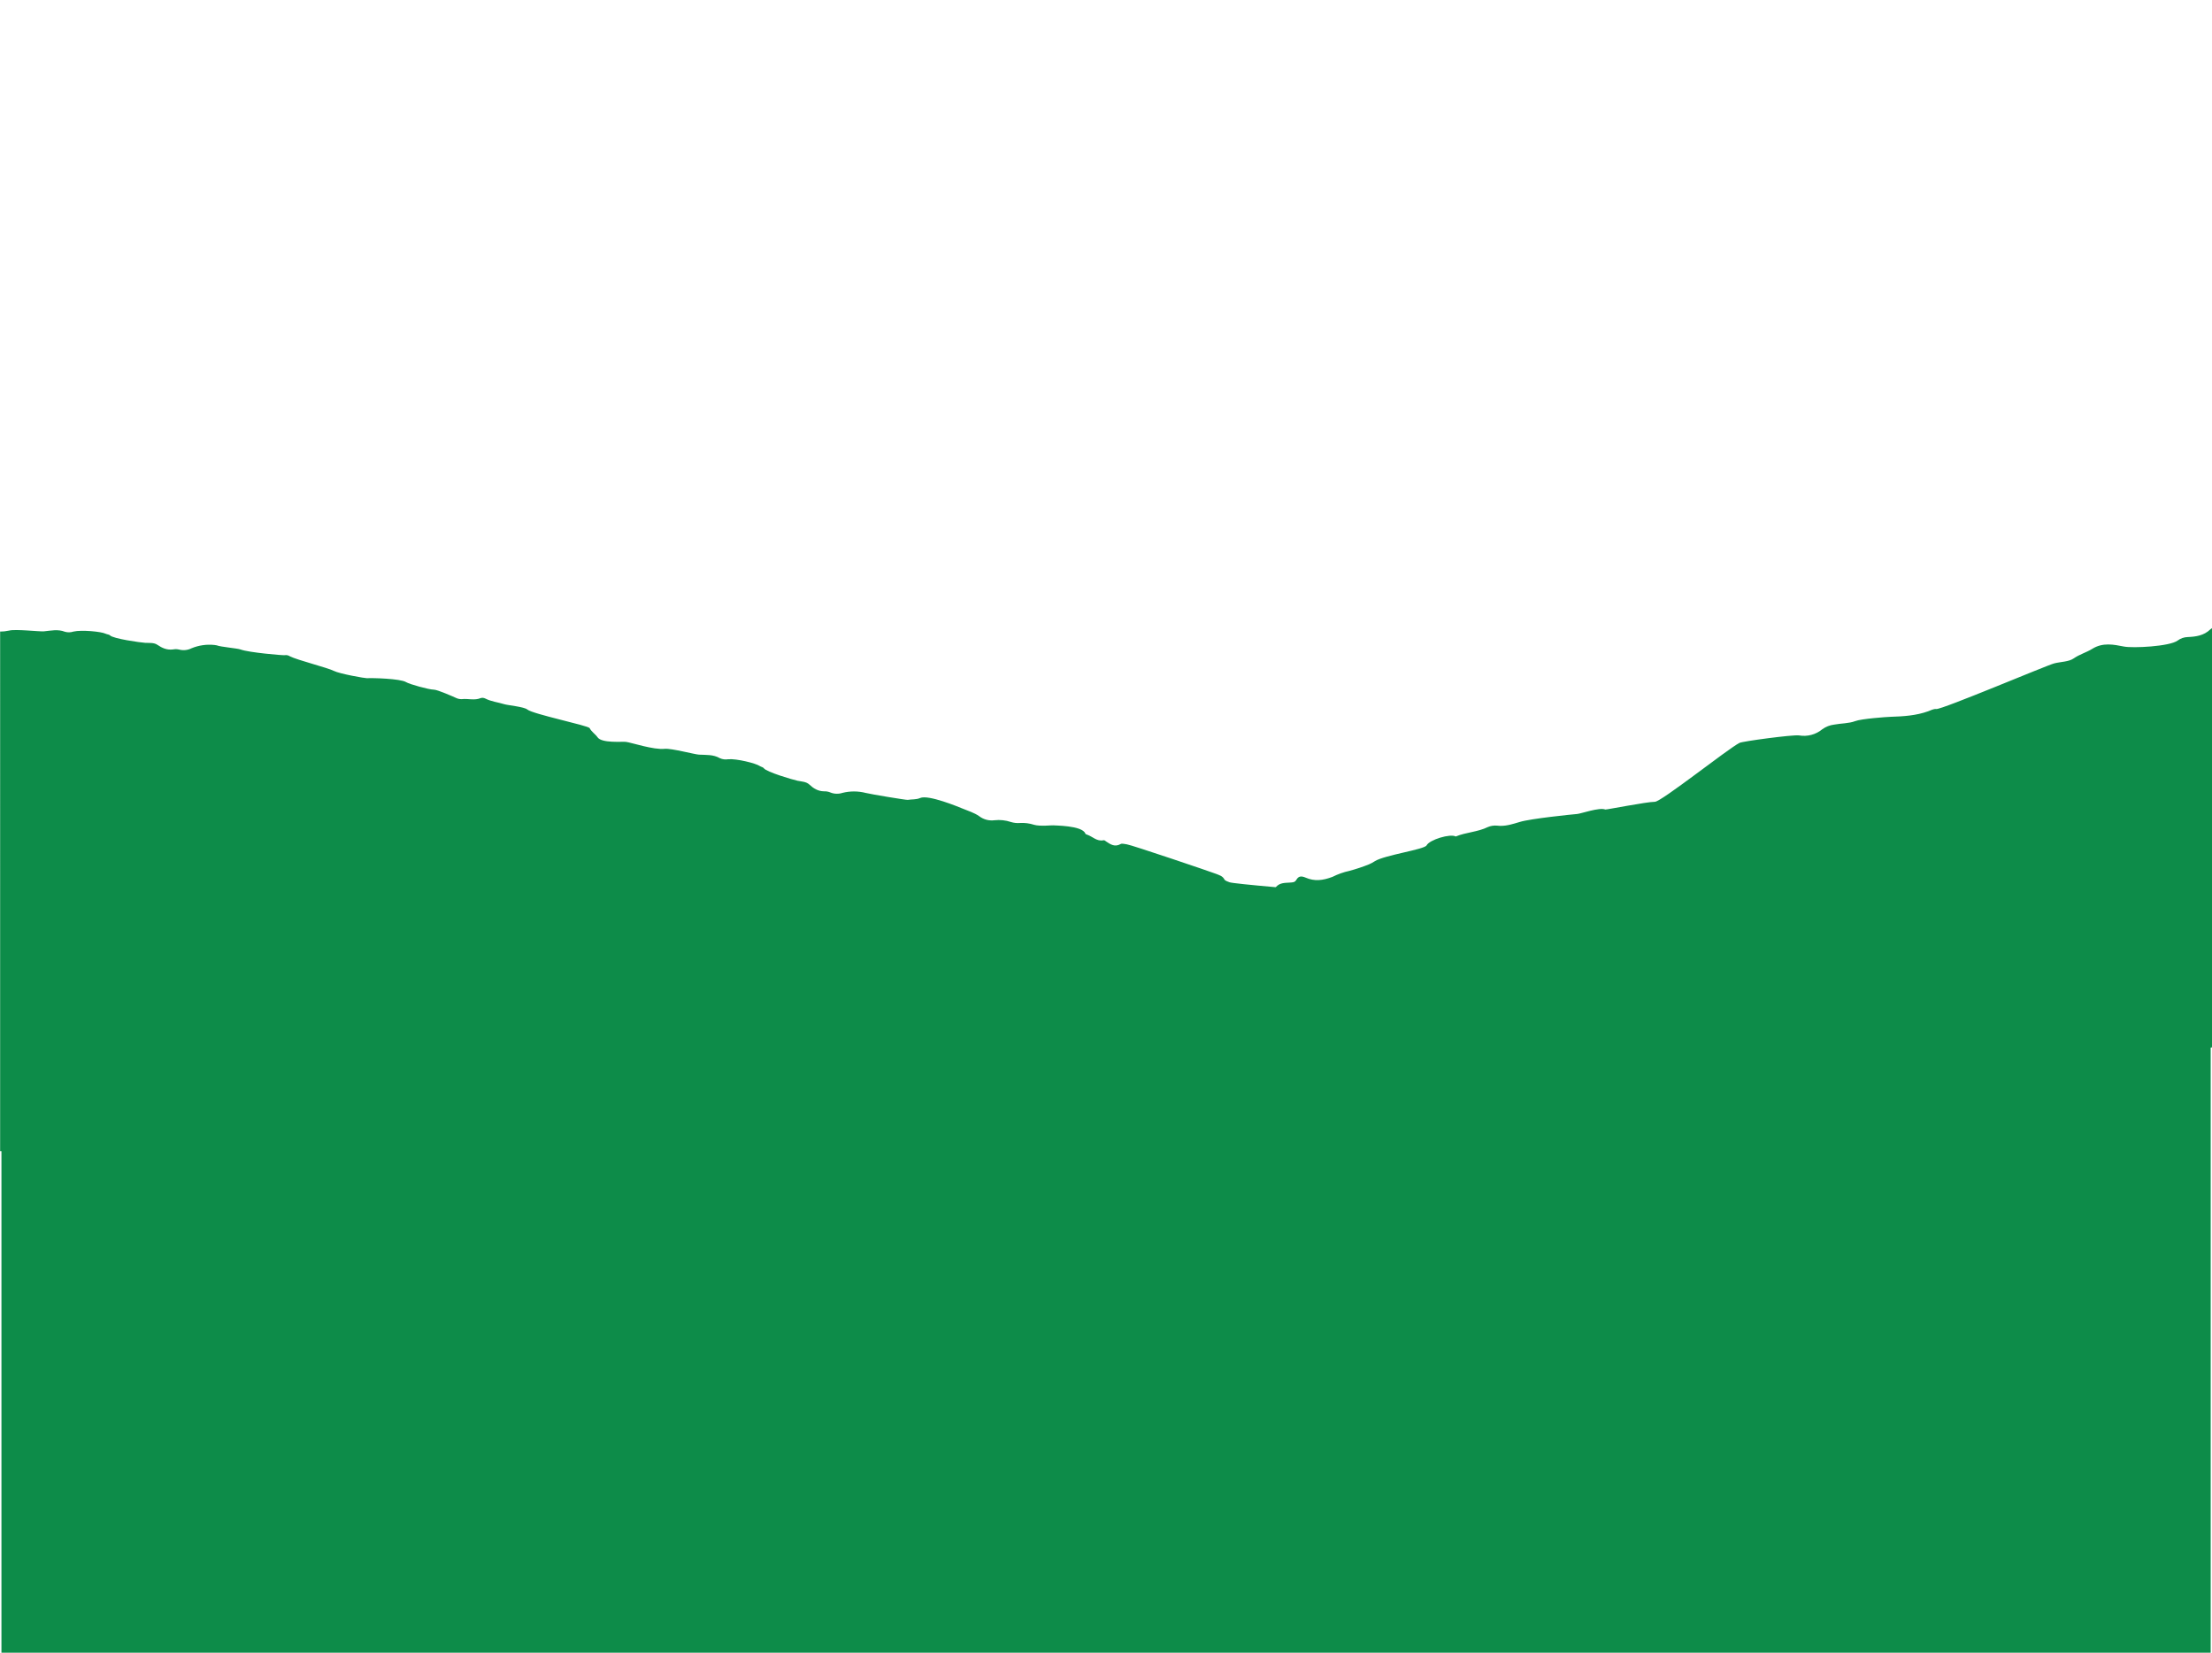
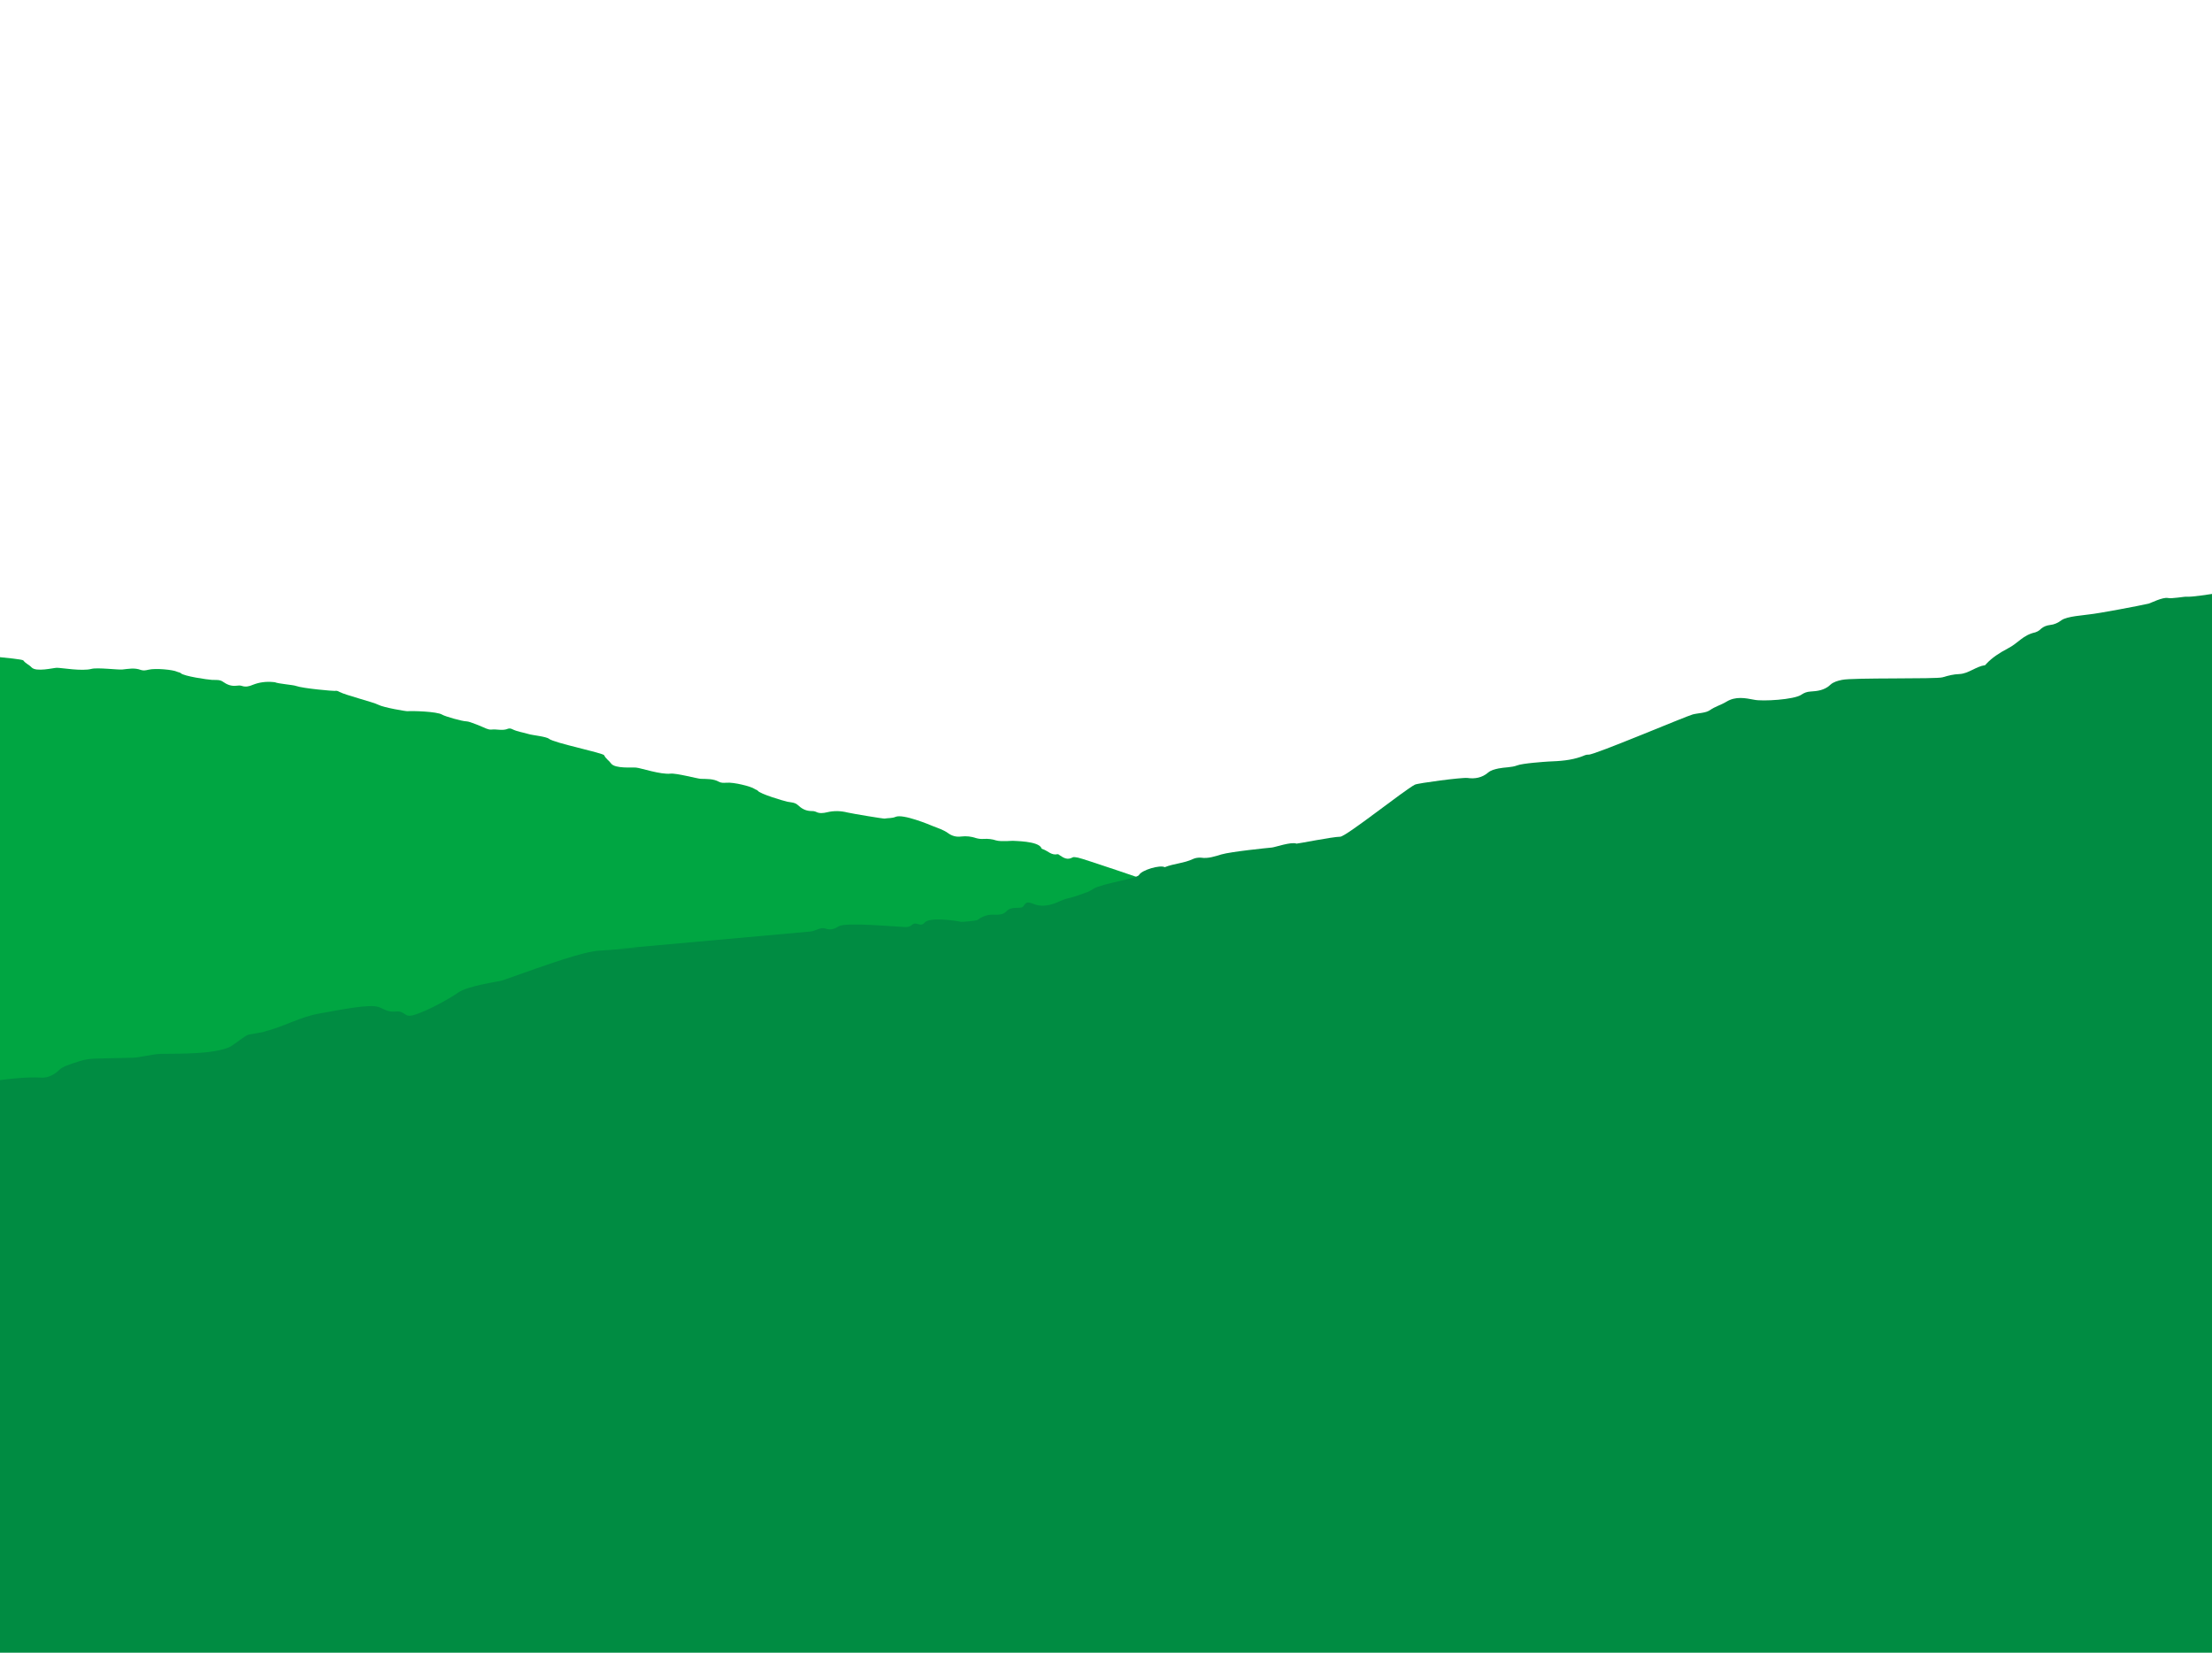
- <svg xmlns="http://www.w3.org/2000/svg" id="Layer_1" data-name="Layer 1" viewBox="0 0 1024 765">
-   <defs>
-     <style>.cls-1{fill:none;}.cls-2{clip-path:url(#clip-path);}.cls-3{fill:#0d8c49;}</style>
-     <clipPath id="clip-path">
-       <rect class="cls-1" y="290.75" width="1024" height="474.25" />
+ <svg xmlns="http://www.w3.org/2000/svg" xmlns:xlink="http://www.w3.org/1999/xlink" version="1.1" id="Layer_1" x="0px" y="0px" viewBox="0 0 1024 765" style="enable-background:new 0 0 1024 765;" xml:space="preserve">
+   <style type="text/css">
+ 	.st0{clip-path:url(#SVGID_2_);fill:#00A642;}
+ 	.st1{clip-path:url(#SVGID_2_);fill:#008C42;}
+ </style>
+   <g>
+     <defs>
+       <rect id="SVGID_1_" x="-5.4" y="274.4" width="1032.6" height="490.6" />
+     </defs>
+     <clipPath id="SVGID_2_">
+       <use xlink:href="#SVGID_1_" style="overflow:visible;" />
    </clipPath>
-   </defs>
-   <g class="cls-2">
-     <path class="cls-3" d="M1024,290.75a6,6,0,0,0-.75.55c-3,2.93-6.77,3.42-10.55,3.58a8.06,8.06,0,0,0-4.61,1.62c-3.75,2.76-20.77,3.57-24.85,2.77-4.75-.93-9.78-2-14.67,1.06-2.7,1.68-5.85,2.51-8.64,4.46-2.22,1.55-6,1.51-9,2.28-3.47.89-51.87,21.4-54.58,21.12-1.29-.13-2.51.61-3.76,1.05-5.59,2-11.46,2.37-17.33,2.55-1.85.06-13.55.89-16.45,2s-6.5,1-9.77,1.62a11.77,11.77,0,0,0-5.39,2.1,13.33,13.33,0,0,1-10.86,2.89c-2.93-.38-26.1,2.72-27.52,3.46-5.59,2.89-36.17,27.25-39.18,27.27-3.81,0-22.6,3.73-22.94,3.58-2.73-1.13-11.33,1.93-13,2.06-2.4.19-21.57,2.15-26.52,3.67-3.39,1-6.9,2.22-10.66,1.72a8.84,8.84,0,0,0-4.19.66c-4.72,2.32-10.09,2.39-14.89,4.37-2.44-1.42-12.11,1.46-13.49,4.13-1,1.88-19.37,4.47-23.89,7.27a18.07,18.07,0,0,1-2.84,1.53,83.16,83.16,0,0,1-9.05,3,32.6,32.6,0,0,0-7.76,2.75c-4.59,1.74-8.35,2.13-12.43.37-2-.85-3.26-.77-4.26.93-.8,1.34-1.62,1.23-3.12,1.36-2,.17-4.47-.07-6.34,2,0,.05-.13.08-.18.13-11.37-1-20.59-1.93-21.36-2.29s-2-.55-2.44-1.44c-.81-1.5-2.42-1.88-3.77-2.44-1.77-.73-39.43-13.49-41.28-13.66-1-.08-2.21-.54-2.9-.15-2.68,1.51-4.66.21-6.71-1.17-.39-.27-.72-.68-1.28-.57-3,.64-5-1.72-7.45-2.56-.34-.12-.83-.28-.91-.53-1.35-3.86-14.75-3.71-14.89-3.82s-6.21.59-8.94-.28a17.65,17.65,0,0,0-6.36-.81,11.17,11.17,0,0,1-4.28-.46,17.71,17.71,0,0,0-7.56-.81,9.6,9.6,0,0,1-7.11-1.88c-2.26-1.6-5.11-2.45-7.74-3.54-1.59-.65-15.74-6.55-19.57-4.88-1.85.81-3.86.55-5.78.87-.65.11-17-2.6-19.42-3.21A22,22,0,0,0,390,367a8.17,8.17,0,0,1-5.71-.23,6.82,6.82,0,0,0-2.84-.49c-2.83-.06-4.86-1.34-6.82-3.17-1.43-1.33-3.58-1.34-5.46-1.73-2.08-.43-14.41-4.06-15.58-5.79-.32-.48-1.23-.61-1.84-1-1.85-1.29-10.77-3.49-14.62-3.16a6.67,6.67,0,0,1-3.9-.49c-3-1.75-6.36-1.46-9.62-1.63-1.95-.1-12.85-3-15.86-2.7-5.2.57-15.5-2.92-18-3.22-1.69-.21-11.16.72-13.12-2.11-1.06-1.53-2.79-2.52-3.68-4.26-.62-1.19-26.28-6.45-28.84-8.61-1.51-1.27-9-1.93-10.69-2.46-2.91-.9-6-1.21-8.76-2.62a2.93,2.93,0,0,0-2.12-.21c-2.87,1.22-5.86.14-8.77.49A5.61,5.61,0,0,1,211,323c-1.27-.57-8.45-3.76-10.17-3.78-2.27,0-11.38-2.55-12.8-3.46-2.66-1.69-16.08-2-18.15-1.83-.73.06-12.64-2-15.4-3.42s-16.95-5-20.27-6.72a3.37,3.37,0,0,0-2.44-.52c-.61.14-16.6-1.21-20.44-2.65-1.5-.56-9.25-1.17-11-1.91l-1-.16a21.66,21.66,0,0,0-10.69,1.53,8.12,8.12,0,0,1-5.67.6,6.56,6.56,0,0,0-2.88-.07c-2.8.35-5-.62-7.23-2.14-1.63-1.11-3.75-.81-5.66-.92-2.12-.12-14.85-1.91-16.29-3.46-.39-.43-1.31-.42-2-.75-2-1-11.18-1.88-14.92-1a6.59,6.59,0,0,1-3.92.09c-3.28-1.29-6.51-.51-9.75-.2-1.93.18-13.14-1.12-16.06-.36a18.25,18.25,0,0,1-4.2.45V532.88l.61,0V765H1023.39V484.93l.61-.15Z" />
+     <path class="st0" d="M671.6,551.2l-71.4-133.1c-1.9-0.5-57.4-4.8-59.2-5.6c-0.8-0.4-1.7-0.5-2.2-1.3c-0.7-1.3-2.1-1.7-3.3-2.1   c-1.6-0.6-34.8-11.9-36.4-12.1c-0.9-0.1-2-0.5-2.6-0.1c-2.4,1.3-4.1,0.2-5.9-1c-0.3-0.2-0.6-0.6-1.1-0.5c-2.7,0.6-4.4-1.5-6.6-2.3   c-0.3-0.1-0.7-0.2-0.8-0.5c-1.2-3.4-13-3.3-13.1-3.4c-0.1-0.1-5.5,0.5-7.9-0.2c-1.8-0.6-3.7-0.8-5.6-0.7c-1.2,0.1-2.4,0-3.8-0.4   c-2-0.7-4.4-1-6.7-0.7c-2.3,0.3-4.3-0.2-6.3-1.7c-2-1.4-4.5-2.2-6.8-3.1c-1.4-0.6-13.9-5.8-17.3-4.3c-1.6,0.7-3.4,0.5-5.1,0.8   c-0.6,0.1-15-2.3-17.1-2.8c-3.2-0.8-6.4-0.9-9.6-0.1c-1.7,0.4-3.5,0.6-5-0.2c-0.9-0.4-1.7-0.4-2.5-0.4c-2.5-0.1-4.3-1.2-6-2.8   c-1.3-1.2-3.2-1.2-4.8-1.5c-1.8-0.4-12.7-3.6-13.7-5.1c-0.3-0.4-1.1-0.5-1.6-0.9c-1.6-1.1-9.5-3.1-12.9-2.8   c-1.3,0.1-2.5,0.1-3.4-0.4c-2.7-1.5-5.6-1.3-8.5-1.4c-1.7-0.1-11.3-2.7-14-2.4c-4.6,0.5-13.7-2.6-15.9-2.8   c-1.5-0.2-9.8,0.6-11.6-1.9c-0.9-1.3-2.5-2.2-3.2-3.8c-0.5-1.1-23.2-5.7-25.5-7.6c-1.3-1.1-7.9-1.7-9.4-2.2   c-2.6-0.8-5.3-1.1-7.7-2.3c-0.5-0.3-1.4-0.4-1.9-0.2c-2.5,1.1-5.2,0.1-7.7,0.4c-0.8,0.1-1.7-0.2-2.5-0.5c-1.1-0.5-7.5-3.3-9-3.3   c-2,0-10-2.3-11.3-3.1c-2.3-1.5-14.2-1.8-16-1.6c-0.6,0.1-11.2-1.7-13.6-3c-2.3-1.2-15-4.4-17.9-5.9c-0.7-0.4-1.3-0.7-2.2-0.5   c-0.5,0.1-14.7-1.1-18-2.3c-1.3-0.5-8.2-1-9.7-1.7l-0.9-0.1c-3.3-0.3-6.4,0.1-9.4,1.3c-1.6,0.7-3.3,1.1-5,0.5   c-0.9-0.3-1.8-0.2-2.5-0.1c-2.5,0.3-4.4-0.5-6.4-1.9c-1.4-1-3.3-0.7-5-0.8c-1.9-0.1-13.1-1.7-14.4-3.1c-0.4-0.4-1.2-0.4-1.8-0.7   c-1.8-0.9-9.9-1.7-13.2-0.9c-1.2,0.3-2.4,0.5-3.5,0.1c-2.9-1.1-5.7-0.5-8.6-0.2c-1.7,0.2-11.6-1-14.2-0.3   c-4.4,1.2-13.9-0.5-16.1-0.5c-1.5,0-9.6,2.1-11.7-0.2c-1.1-1.2-2.8-1.8-3.8-3.2c-0.4-0.5-7.7-1.2-14.5-1.9v202.8l24.3,14.8   L671.6,551.2z" />
+     <path class="st1" d="M1027.3,274.4c-5,0.8-12.7,2-15.1,1.8c-1-0.1-6.8,1-8.6,0.6c-2.4-0.5-8.1,2.4-8.9,2.6   c-3.9,0.9-23.3,4.6-27.6,5c-2.2,0.4-10.2,0.8-12.8,2.7c-1.6,1.2-3.3,2-5.3,2.2c-1.6,0.2-2.9,0.7-4.1,1.7c-0.2,0.2-1.1,1.2-2.7,1.7   c-5.9,1.3-7.7,4.9-12.8,7.5c-3.6,1.9-7.1,4.1-9.9,7.1c-0.2,0.2-0.4,0.6-0.6,0.6c-4.2,0.6-7.6,3.9-11.8,4.1   c-2.8,0.1-5.2,0.7-7.8,1.5c-2.6,0.9-41.9,0.1-46.6,1.2c-2,0.4-4,1-5.3,2.2c-2.7,2.6-6,3-9.3,3.2c-1.7,0.1-2.9,0.6-4.1,1.4   c-3.3,2.4-18.3,3.2-21.9,2.4c-4.2-0.8-8.6-1.7-12.9,0.9c-2.4,1.5-5.2,2.2-7.6,3.9c-2,1.4-5.3,1.3-8,2c-3.1,0.8-45.8,18.9-48.2,18.6   c-1.1-0.1-2.2,0.5-3.3,0.9c-4.9,1.8-10.1,2.1-15.3,2.3c-1.6,0.1-12,0.8-14.5,1.8c-2.6,1-5.7,0.8-8.6,1.4c-1.8,0.4-3.5,0.8-4.8,1.9   c-2.8,2.4-6.1,3-9.6,2.5c-2.6-0.3-23,2.4-24.3,3.1c-4.9,2.5-31.9,24.1-34.6,24.1c-3.4,0-19.9,3.3-20.2,3.2c-2.4-1-10,1.7-11.4,1.8   c-2.1,0.2-19,1.9-23.4,3.2c-3,0.9-6.1,2-9.4,1.5c-1.1-0.1-2.7,0.1-3.7,0.6c-4.2,2-8.9,2.1-13.1,3.8c-2.1-1.2-10.7,1.3-11.9,3.6   c-0.9,1.7-17.1,3.9-21.1,6.4c-0.8,0.5-1.6,1-2.5,1.4c-2.2,0.8-6,2.2-8,2.7c-2.9,0.6-3.8,1.1-6.8,2.4c-4,1.5-7.4,1.9-11,0.3   c-1.7-0.7-2.9-0.7-3.8,0.8c-0.7,1.2-1.4,1.1-2.8,1.2c-1.8,0.1-3.9-0.1-5.6,1.8c-1.1,1.2-3.2,1.5-5,1.4c-3-0.2-5.7,0.5-8.1,2.4   c-0.6,0.4-7.2,1-7.7,0.9c-3.2-0.7-14.9-2.3-16.9,0.4c-0.4,0.6-1.4,1.1-2.4,0.8c-4.1-1.4-2.5,1.3-6.7,1.2   c-3.6-0.1-27.3-2.3-30.5-0.4c-2,1.2-3.7,2-6.3,1.1c-2.4-0.8-4.7,1.3-7.2,1.4l-88.9,8c0,0,25.5-1.5-8.3,0.8   c-7.8,0.5-22.5,5.8-45.1,13.8c-1.7,0.6-16.3,2.4-20.9,5.9c-1.7,1.3-13.2,8.2-20.4,10.2c-4.3,1.2-3.7-2.1-8-1.7   c-4,0.4-5.5-1.2-8.1-2.1c-4.2-1.4-16.6,1.1-27.7,3.1c-7.6,1.3-15.9,5.7-22.7,7.6c-6.9,1.9,1.6,0-9.7,2.1c-1.6,0.3-7.2,5.1-9.1,5.9   c-7.9,3.1-21,2.9-31.4,3c-4.1,0.1-9.8,1.7-13.1,1.8c-19.9,0.5-19.6,0.1-24.7,1.6c-5.1,1.6-8,2.7-9.1,3.8c-1.1,1-4,4-8.6,3.8   c-6.1-0.4-15.2,0.5-24.4,1.9v21.9c0.7,0.2,1.4,0.4,2.1,0.6V765h1030V580.4v-64.9v-70.1l0.5-0.1V274.4z" />
  </g>
</svg>
